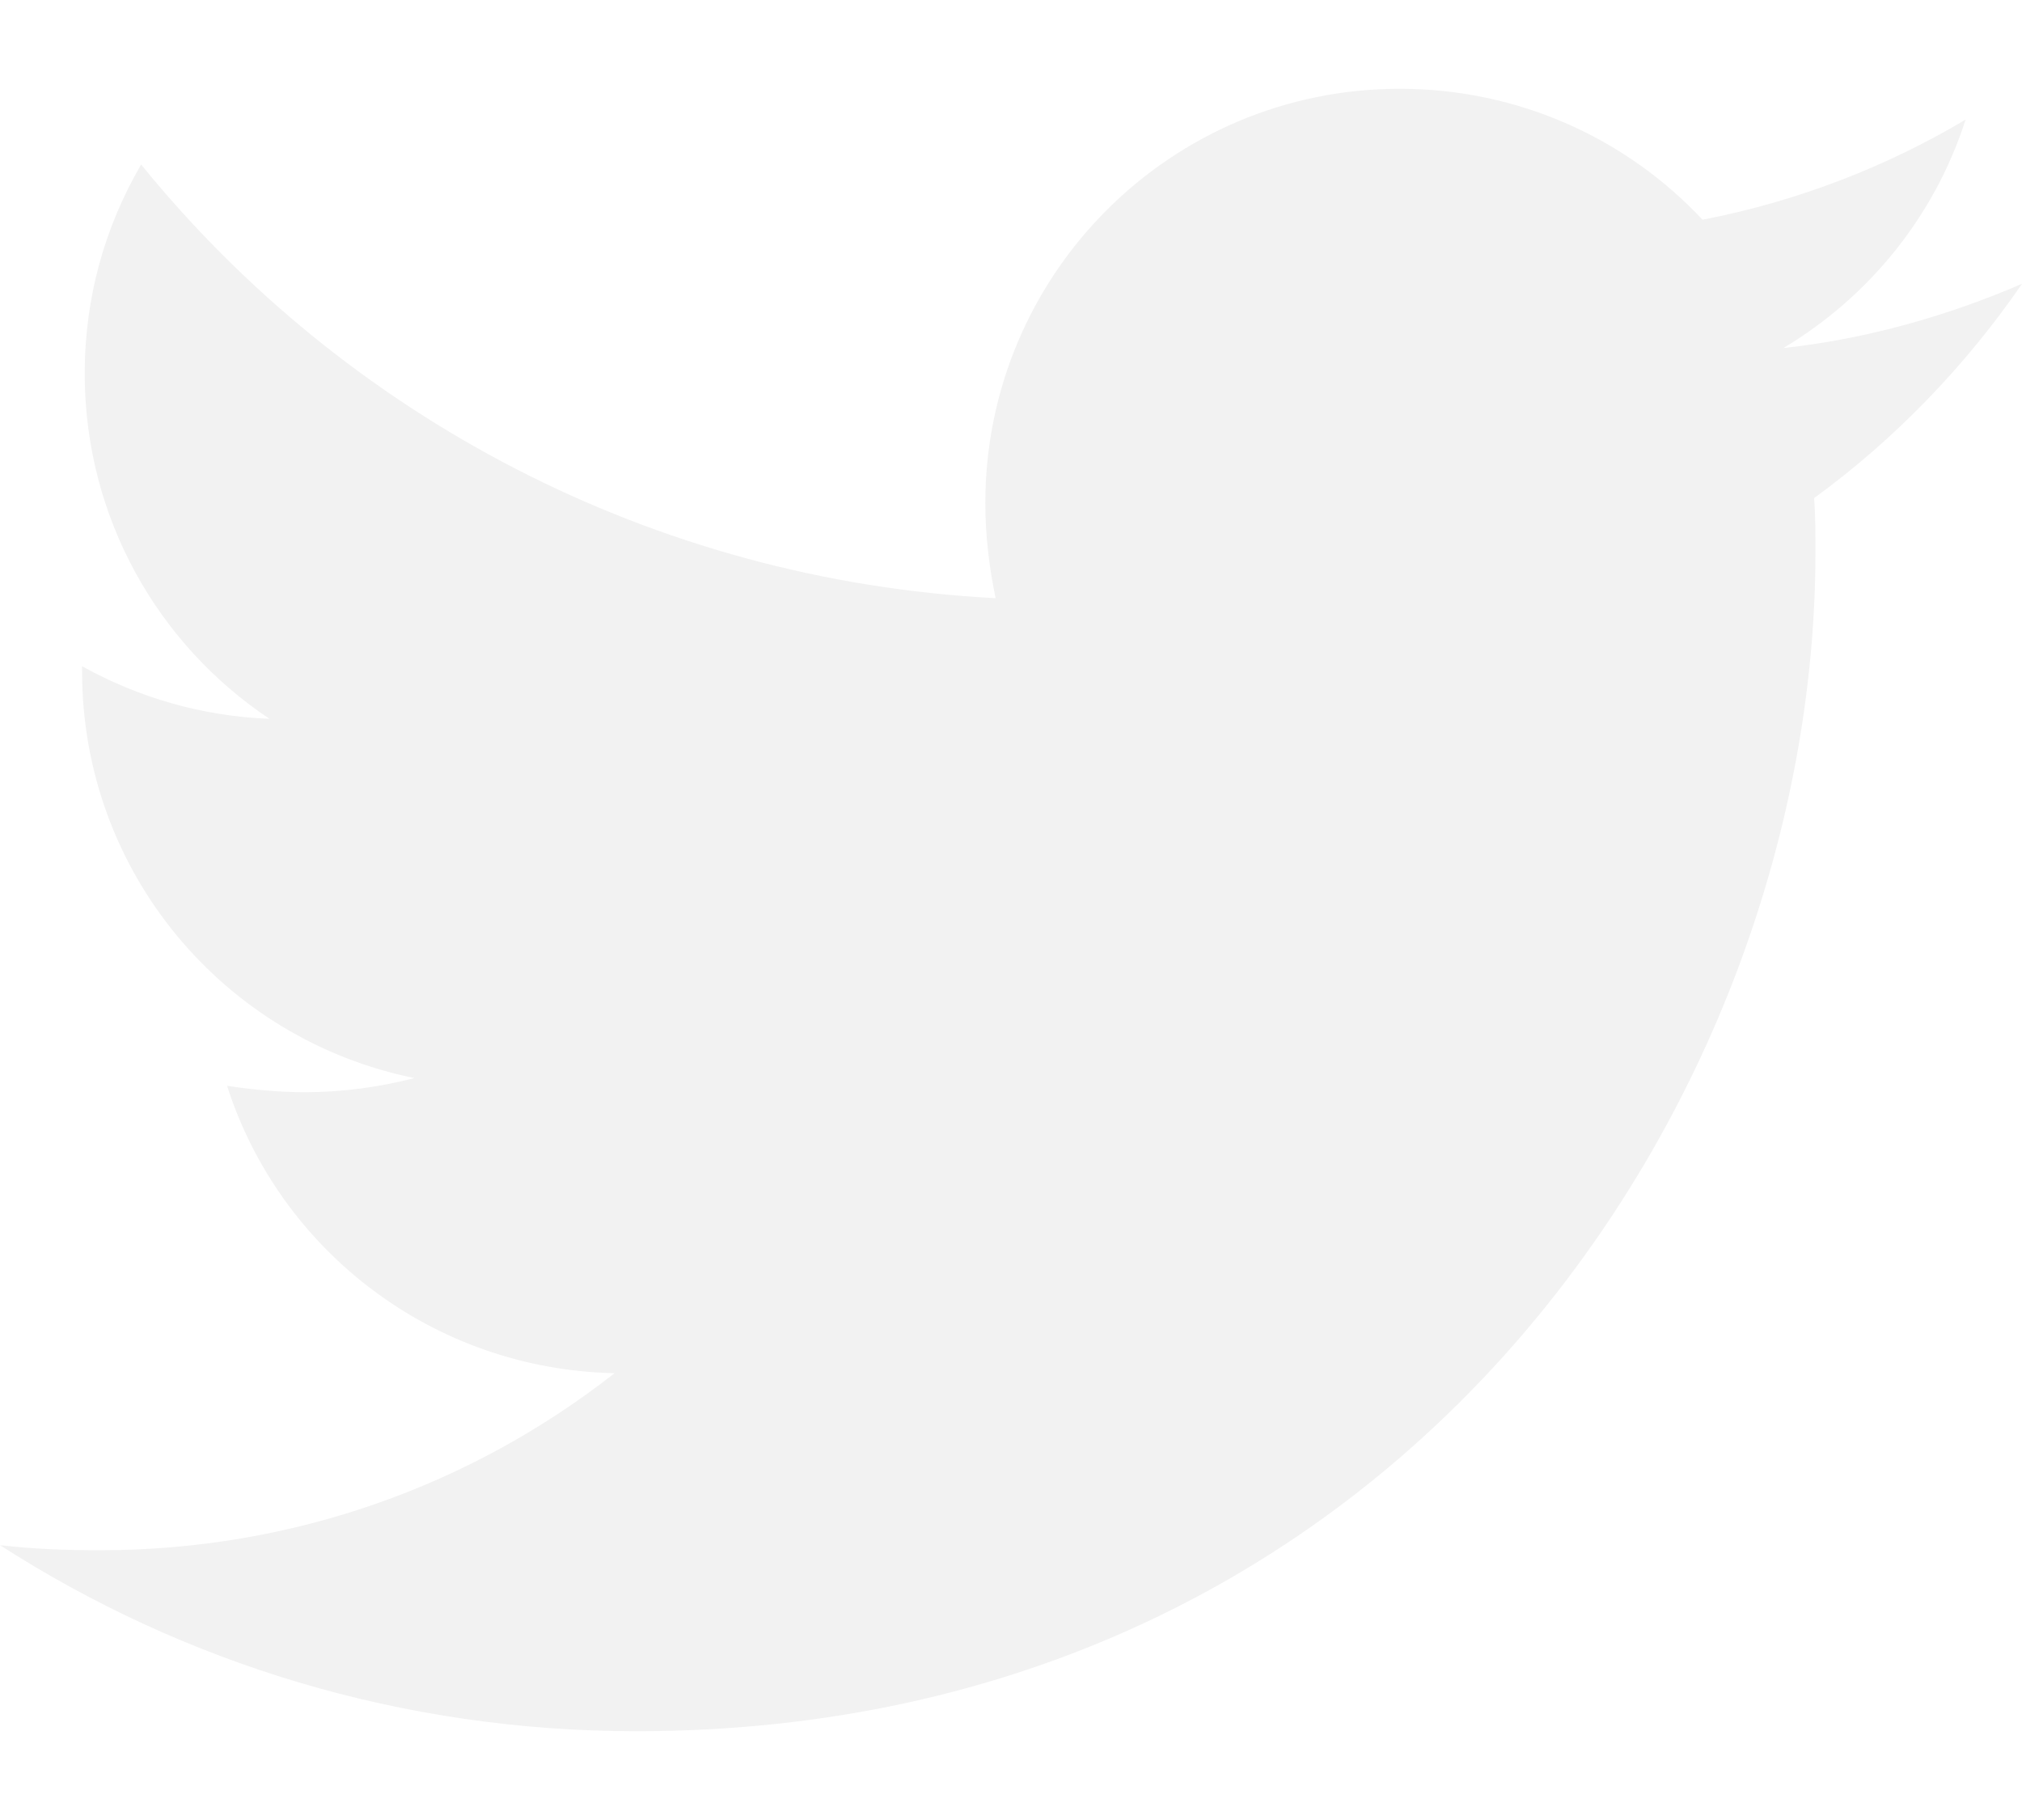
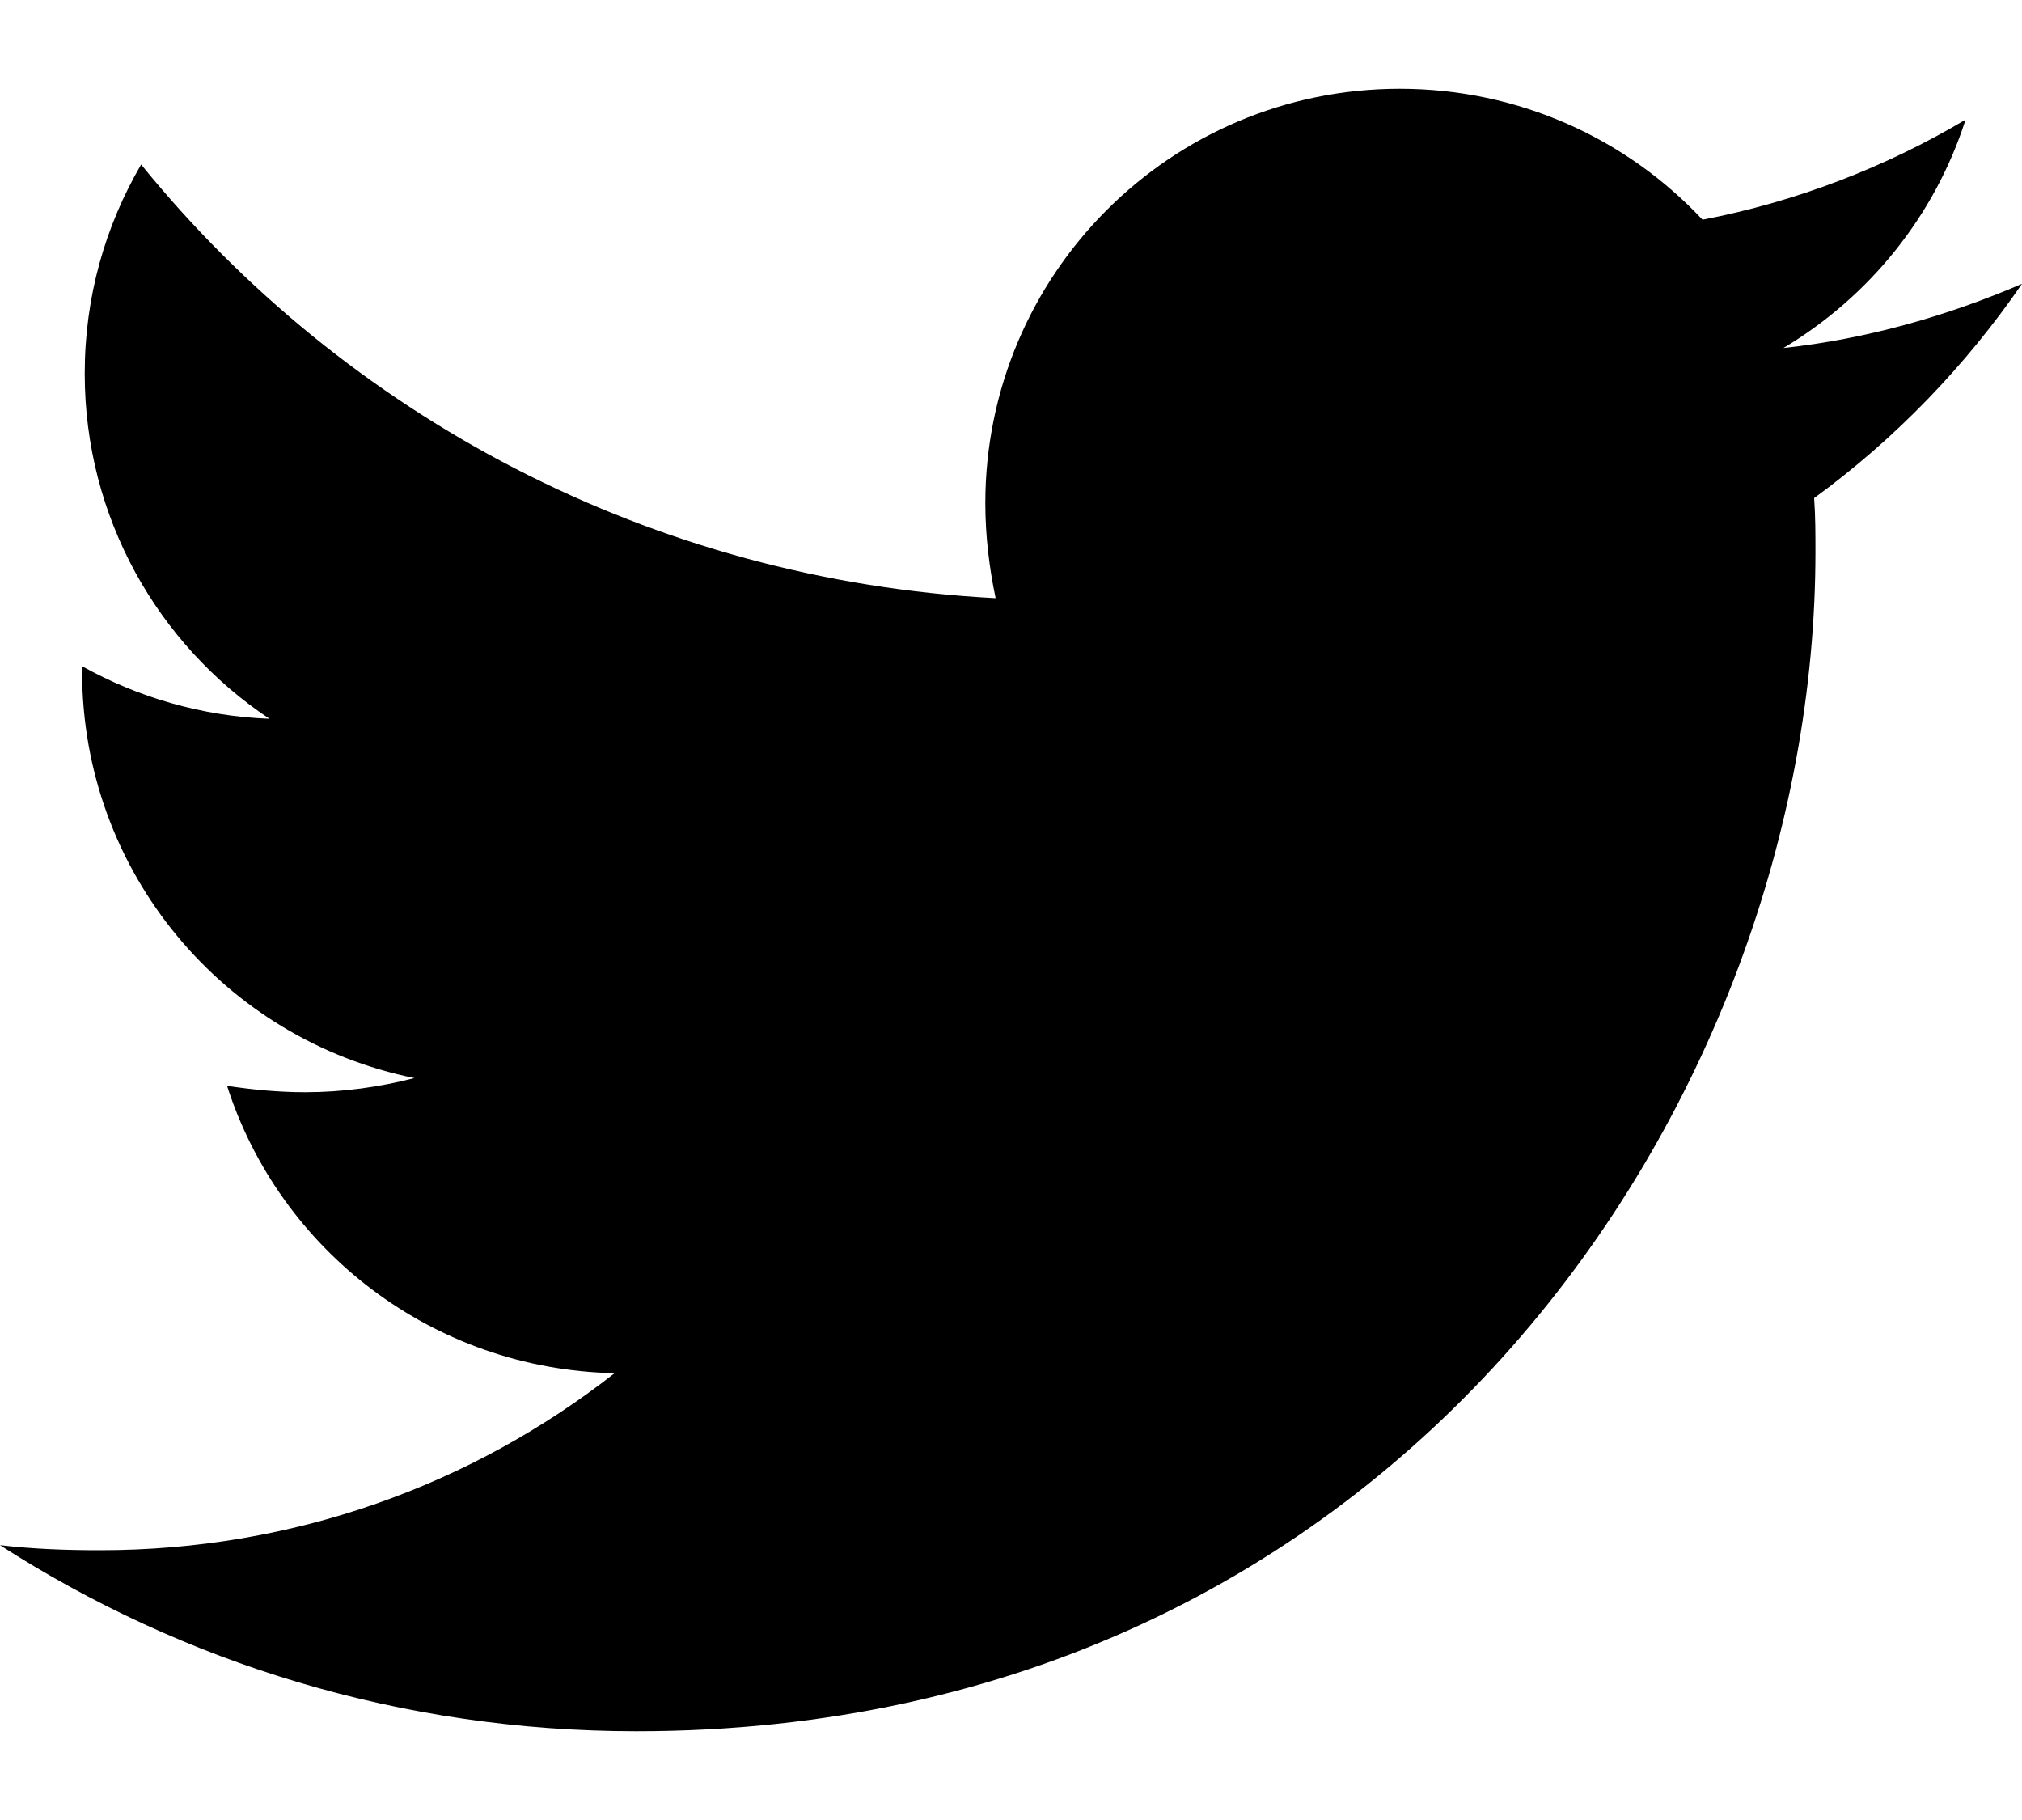
<svg xmlns="http://www.w3.org/2000/svg" width="20" height="18" viewBox="0 0 20 18" fill="none">
-   <path d="M17.944 4.926C17.957 5.104 17.957 5.282 17.957 5.459C17.957 10.878 13.832 17.122 6.294 17.122C3.972 17.122 1.815 16.449 0 15.282C0.33 15.32 0.647 15.332 0.99 15.332C2.906 15.332 4.67 14.685 6.079 13.581C4.277 13.543 2.766 12.363 2.246 10.739C2.5 10.777 2.754 10.802 3.02 10.802C3.388 10.802 3.756 10.751 4.099 10.662C2.221 10.282 0.812 8.632 0.812 6.64V6.589C1.358 6.893 1.992 7.084 2.665 7.109C1.561 6.373 0.838 5.117 0.838 3.695C0.838 2.934 1.041 2.236 1.396 1.627C3.414 4.114 6.447 5.739 9.848 5.916C9.784 5.612 9.746 5.294 9.746 4.977C9.746 2.718 11.574 0.878 13.845 0.878C15.025 0.878 16.091 1.373 16.84 2.173C17.766 1.995 18.655 1.652 19.442 1.183C19.137 2.135 18.49 2.934 17.64 3.442C18.464 3.353 19.264 3.124 20 2.807C19.442 3.619 18.744 4.343 17.944 4.926Z" fill="#F2F2F2" />
+   <path d="M17.944 4.926C17.957 5.104 17.957 5.282 17.957 5.459C17.957 10.878 13.832 17.122 6.294 17.122C3.972 17.122 1.815 16.449 0 15.282C0.33 15.32 0.647 15.332 0.99 15.332C2.906 15.332 4.67 14.685 6.079 13.581C4.277 13.543 2.766 12.363 2.246 10.739C2.5 10.777 2.754 10.802 3.02 10.802C3.388 10.802 3.756 10.751 4.099 10.662C2.221 10.282 0.812 8.632 0.812 6.64V6.589C1.358 6.893 1.992 7.084 2.665 7.109C1.561 6.373 0.838 5.117 0.838 3.695C0.838 2.934 1.041 2.236 1.396 1.627C3.414 4.114 6.447 5.739 9.848 5.916C9.784 5.612 9.746 5.294 9.746 4.977C9.746 2.718 11.574 0.878 13.845 0.878C15.025 0.878 16.091 1.373 16.84 2.173C17.766 1.995 18.655 1.652 19.442 1.183C19.137 2.135 18.49 2.934 17.64 3.442C18.464 3.353 19.264 3.124 20 2.807C19.442 3.619 18.744 4.343 17.944 4.926Z" fill="#000" />
</svg>
